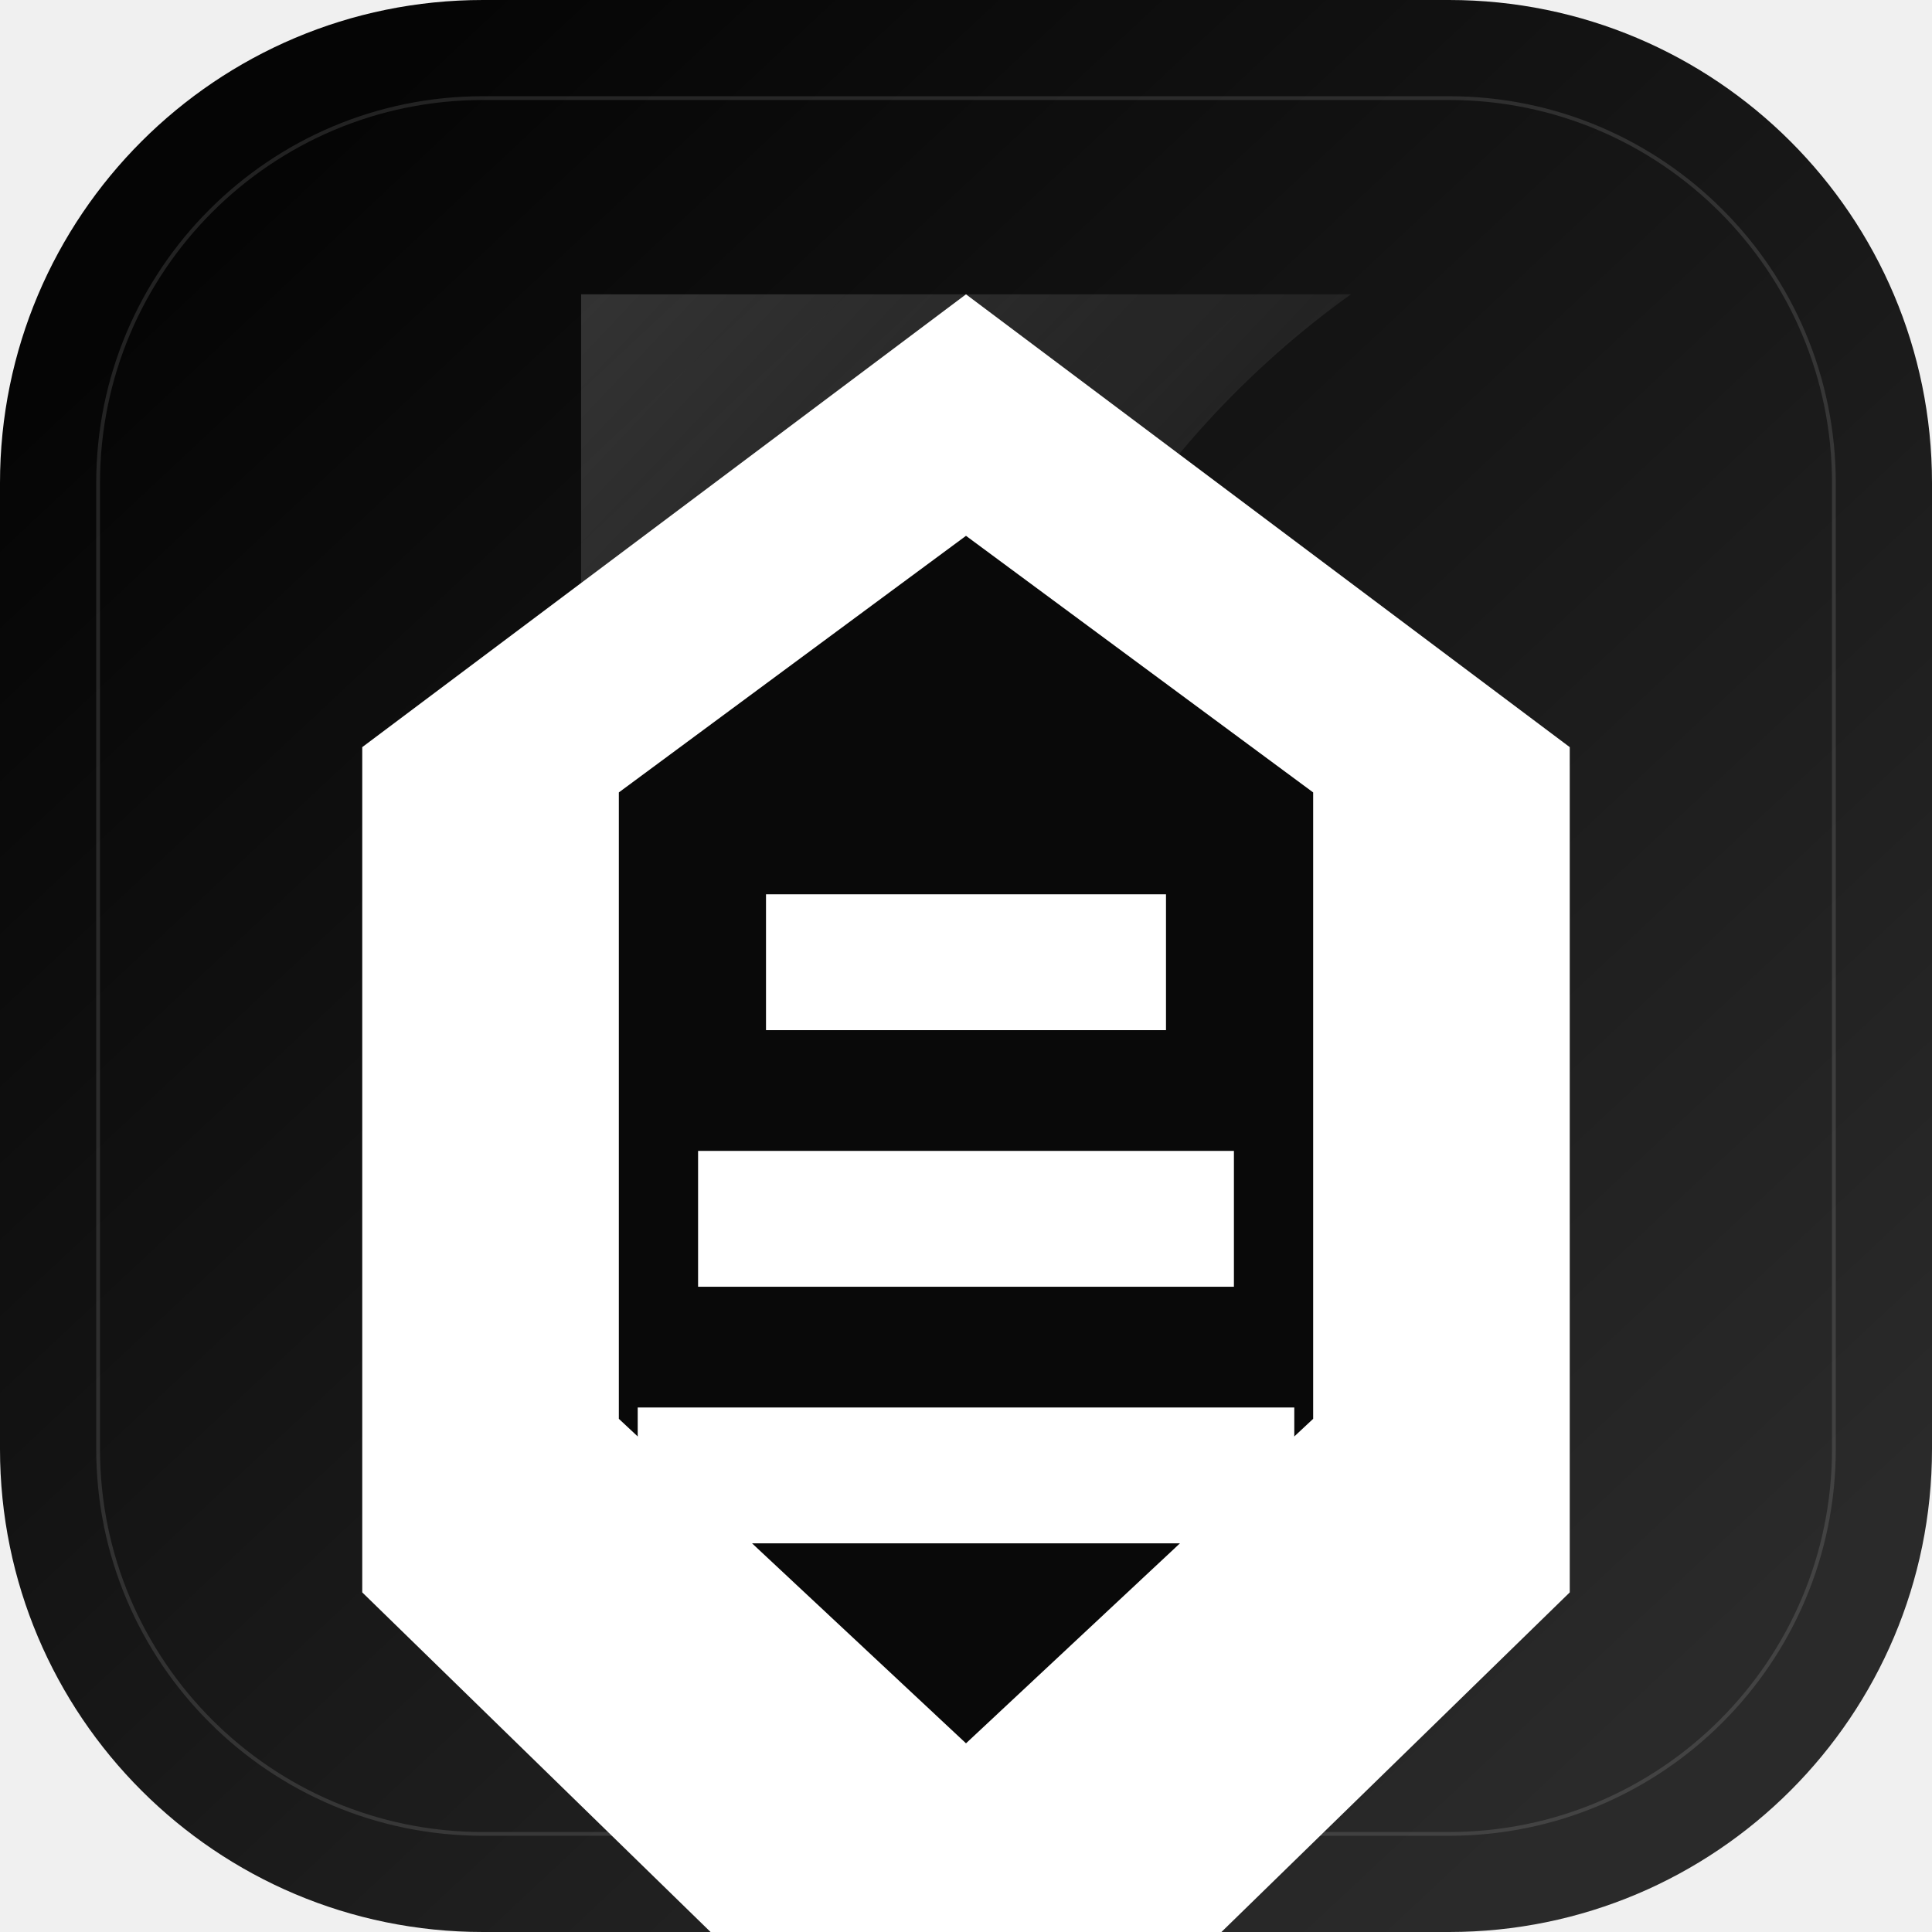
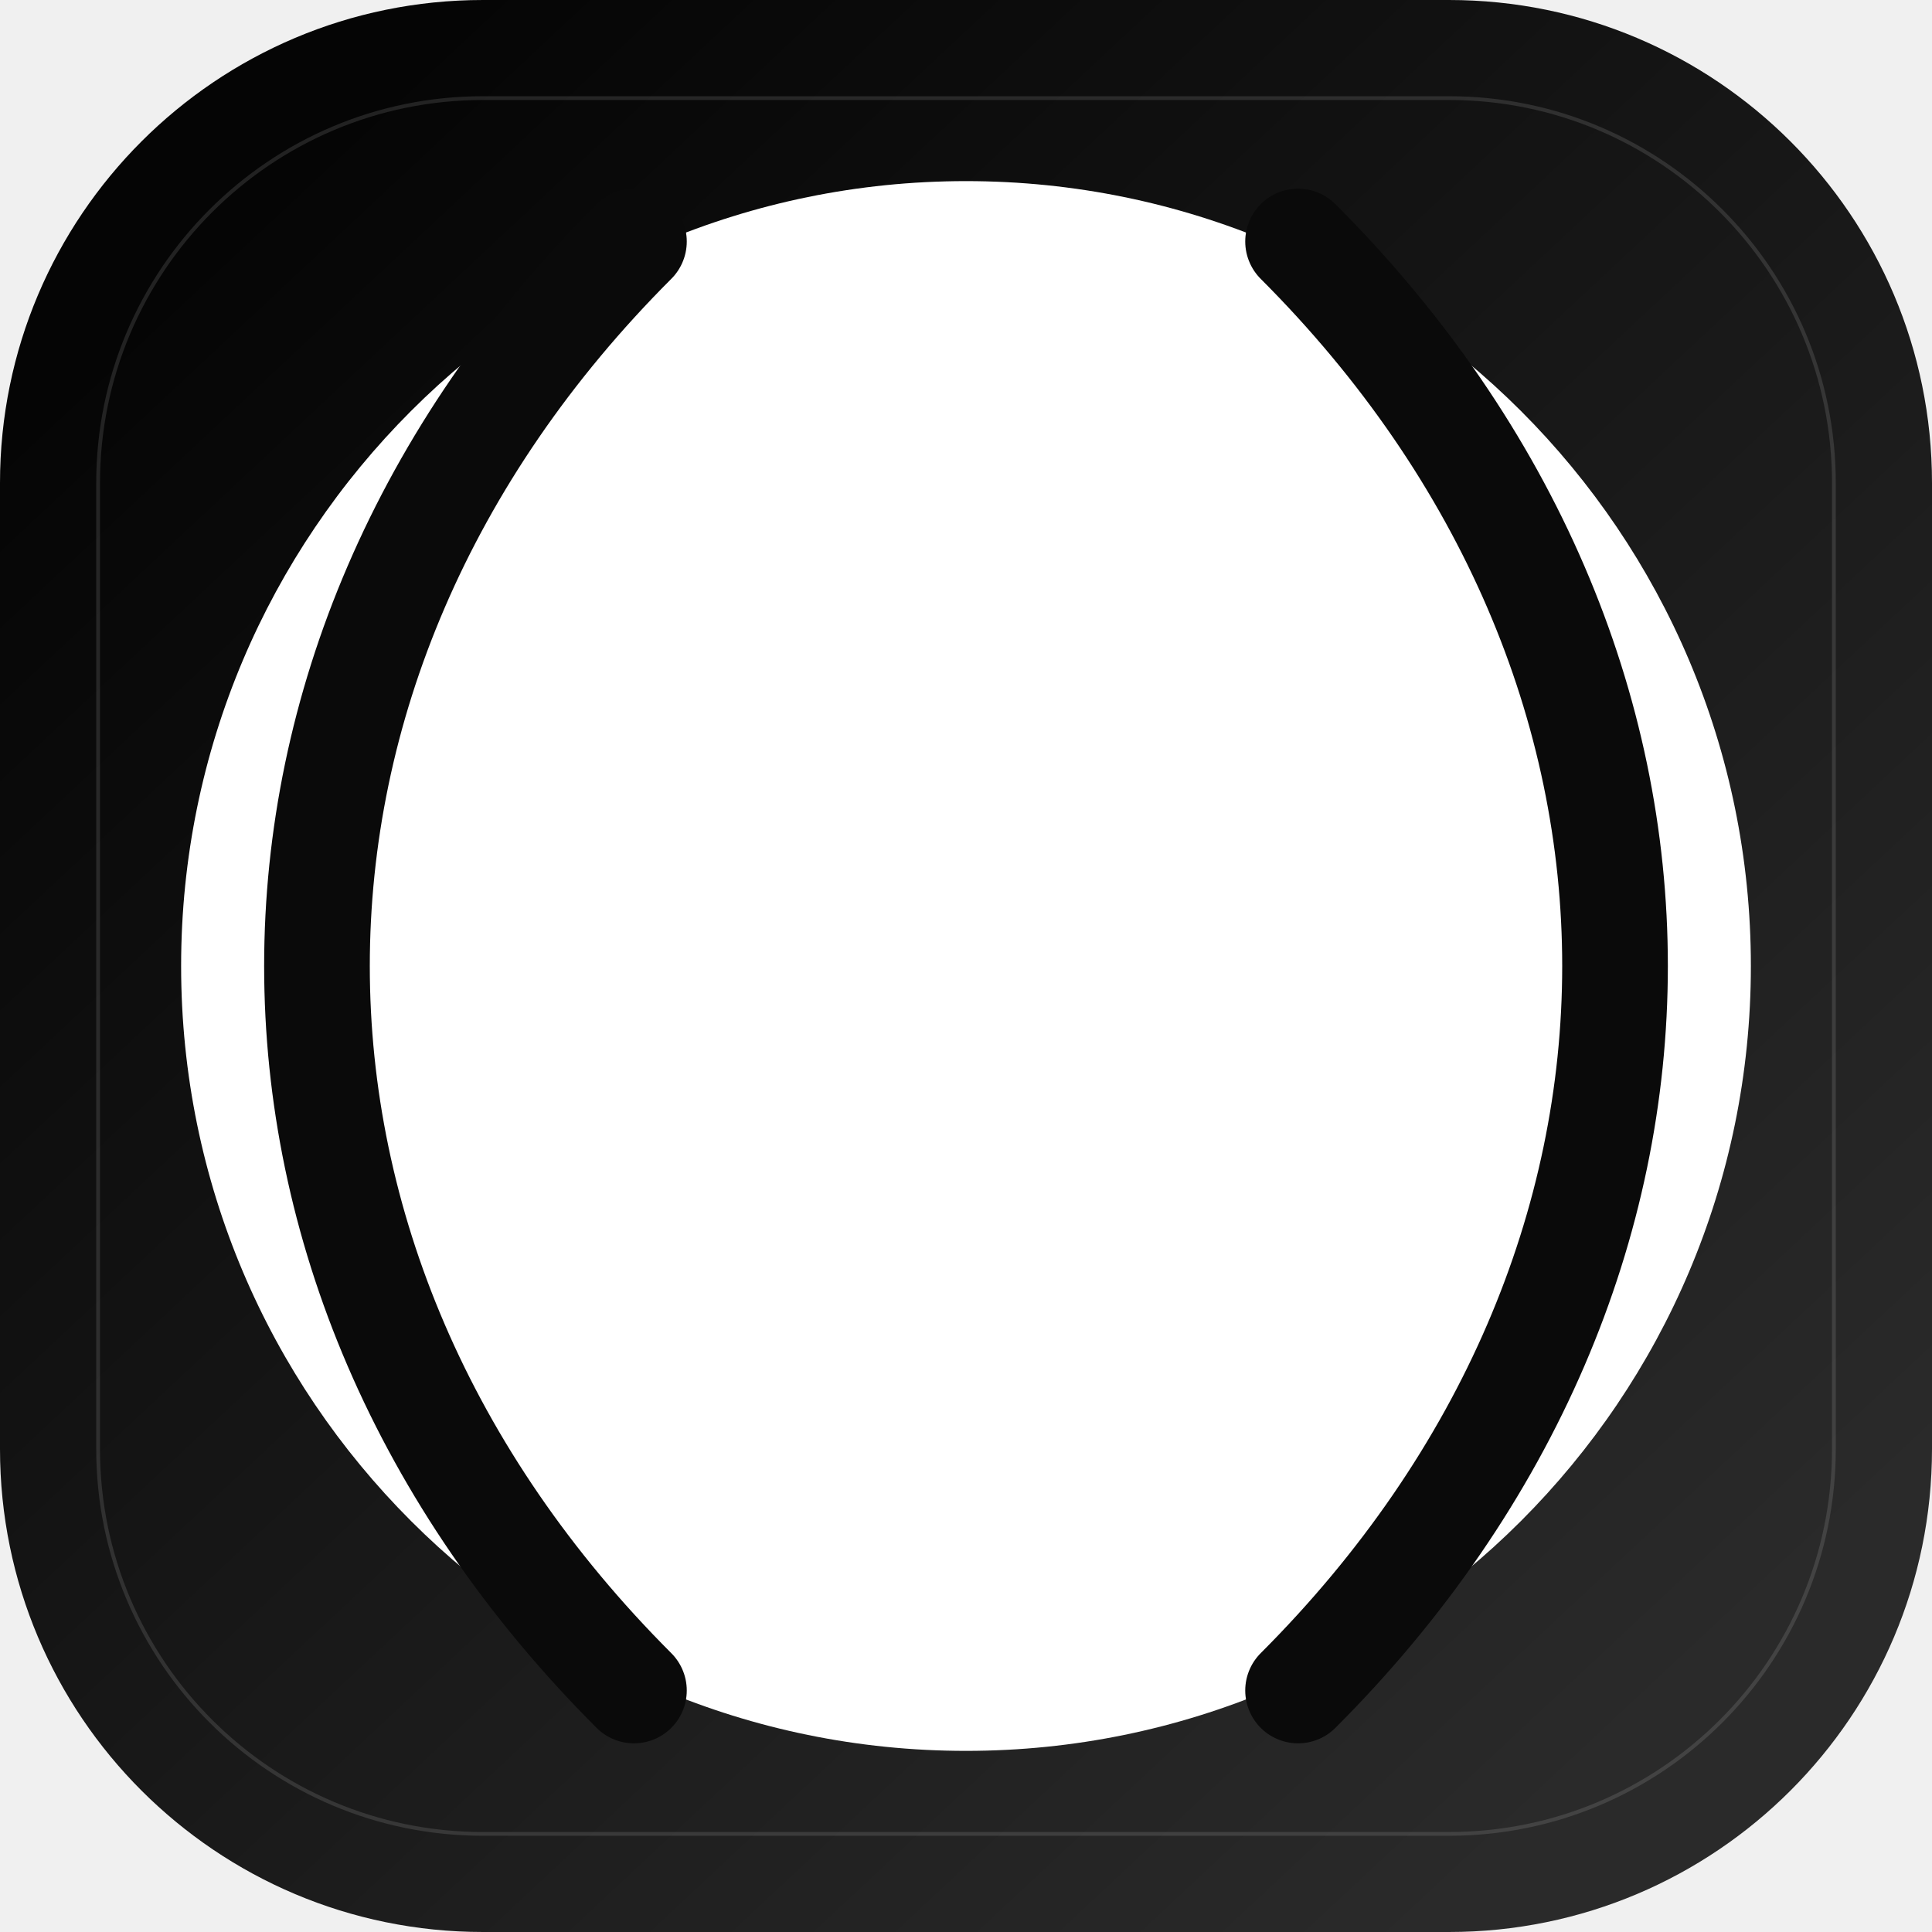
<svg xmlns="http://www.w3.org/2000/svg" width="512" height="512" viewBox="0 0 512 512" fill="none">
  <defs>
    <linearGradient id="bg" x1="64" y1="56" x2="438" y2="456" gradientUnits="userSpaceOnUse">
      <stop stop-color="#050505" />
      <stop offset="1" stop-color="#2A2A2A" />
    </linearGradient>
-     <linearGradient id="shine" x1="122" y1="84" x2="310" y2="262" gradientUnits="userSpaceOnUse">
-       <stop stop-color="white" stop-opacity=".18" />
-       <stop offset="1" stop-color="white" stop-opacity="0" />
-     </linearGradient>
+     <radialGradient id="shine" cx="38%" cy="28%" r="58%">
+       <stop offset="0%" stop-color="white" stop-opacity=".16" />
+       <stop offset="100%" stop-color="white" stop-opacity="0" />
+     </radialGradient>
  </defs>
  <rect width="512" height="512" rx="128" fill="url(#bg)" />
  <rect x="26" y="26" width="460" height="460" rx="102" stroke="#FFFFFF" stroke-opacity=".12" />
-   <path d="M154 78H358C305 116 255 184 255 288V434L154 336V78Z" fill="url(#shine)" />
-   <g transform="translate(96 78)">
-     <path d="M160 0L320 120V344L160 500L0 344V120L160 0Z" fill="white" />
-     <path d="M160 64L252 132V298L160 384L68 298V132L160 64Z" fill="#090909" />
-     <path d="M107 159H213V195H107V159ZM89 227H231V263H89V227ZM73 295H247V331H73V295Z" fill="white" />
-   </g>
+   <circle cx="256" cy="256" r="208" fill="white" />
+   <circle cx="256" cy="256" r="208" fill="url(#shine)" />
+   <path d="M168 64C56 176 56 336 168 448" stroke="#0A0A0A" stroke-width="28" stroke-linecap="round" fill="none" />
+   <path d="M344 64C456 176 456 336 344 448" stroke="#0A0A0A" stroke-width="28" stroke-linecap="round" fill="none" />
</svg>
